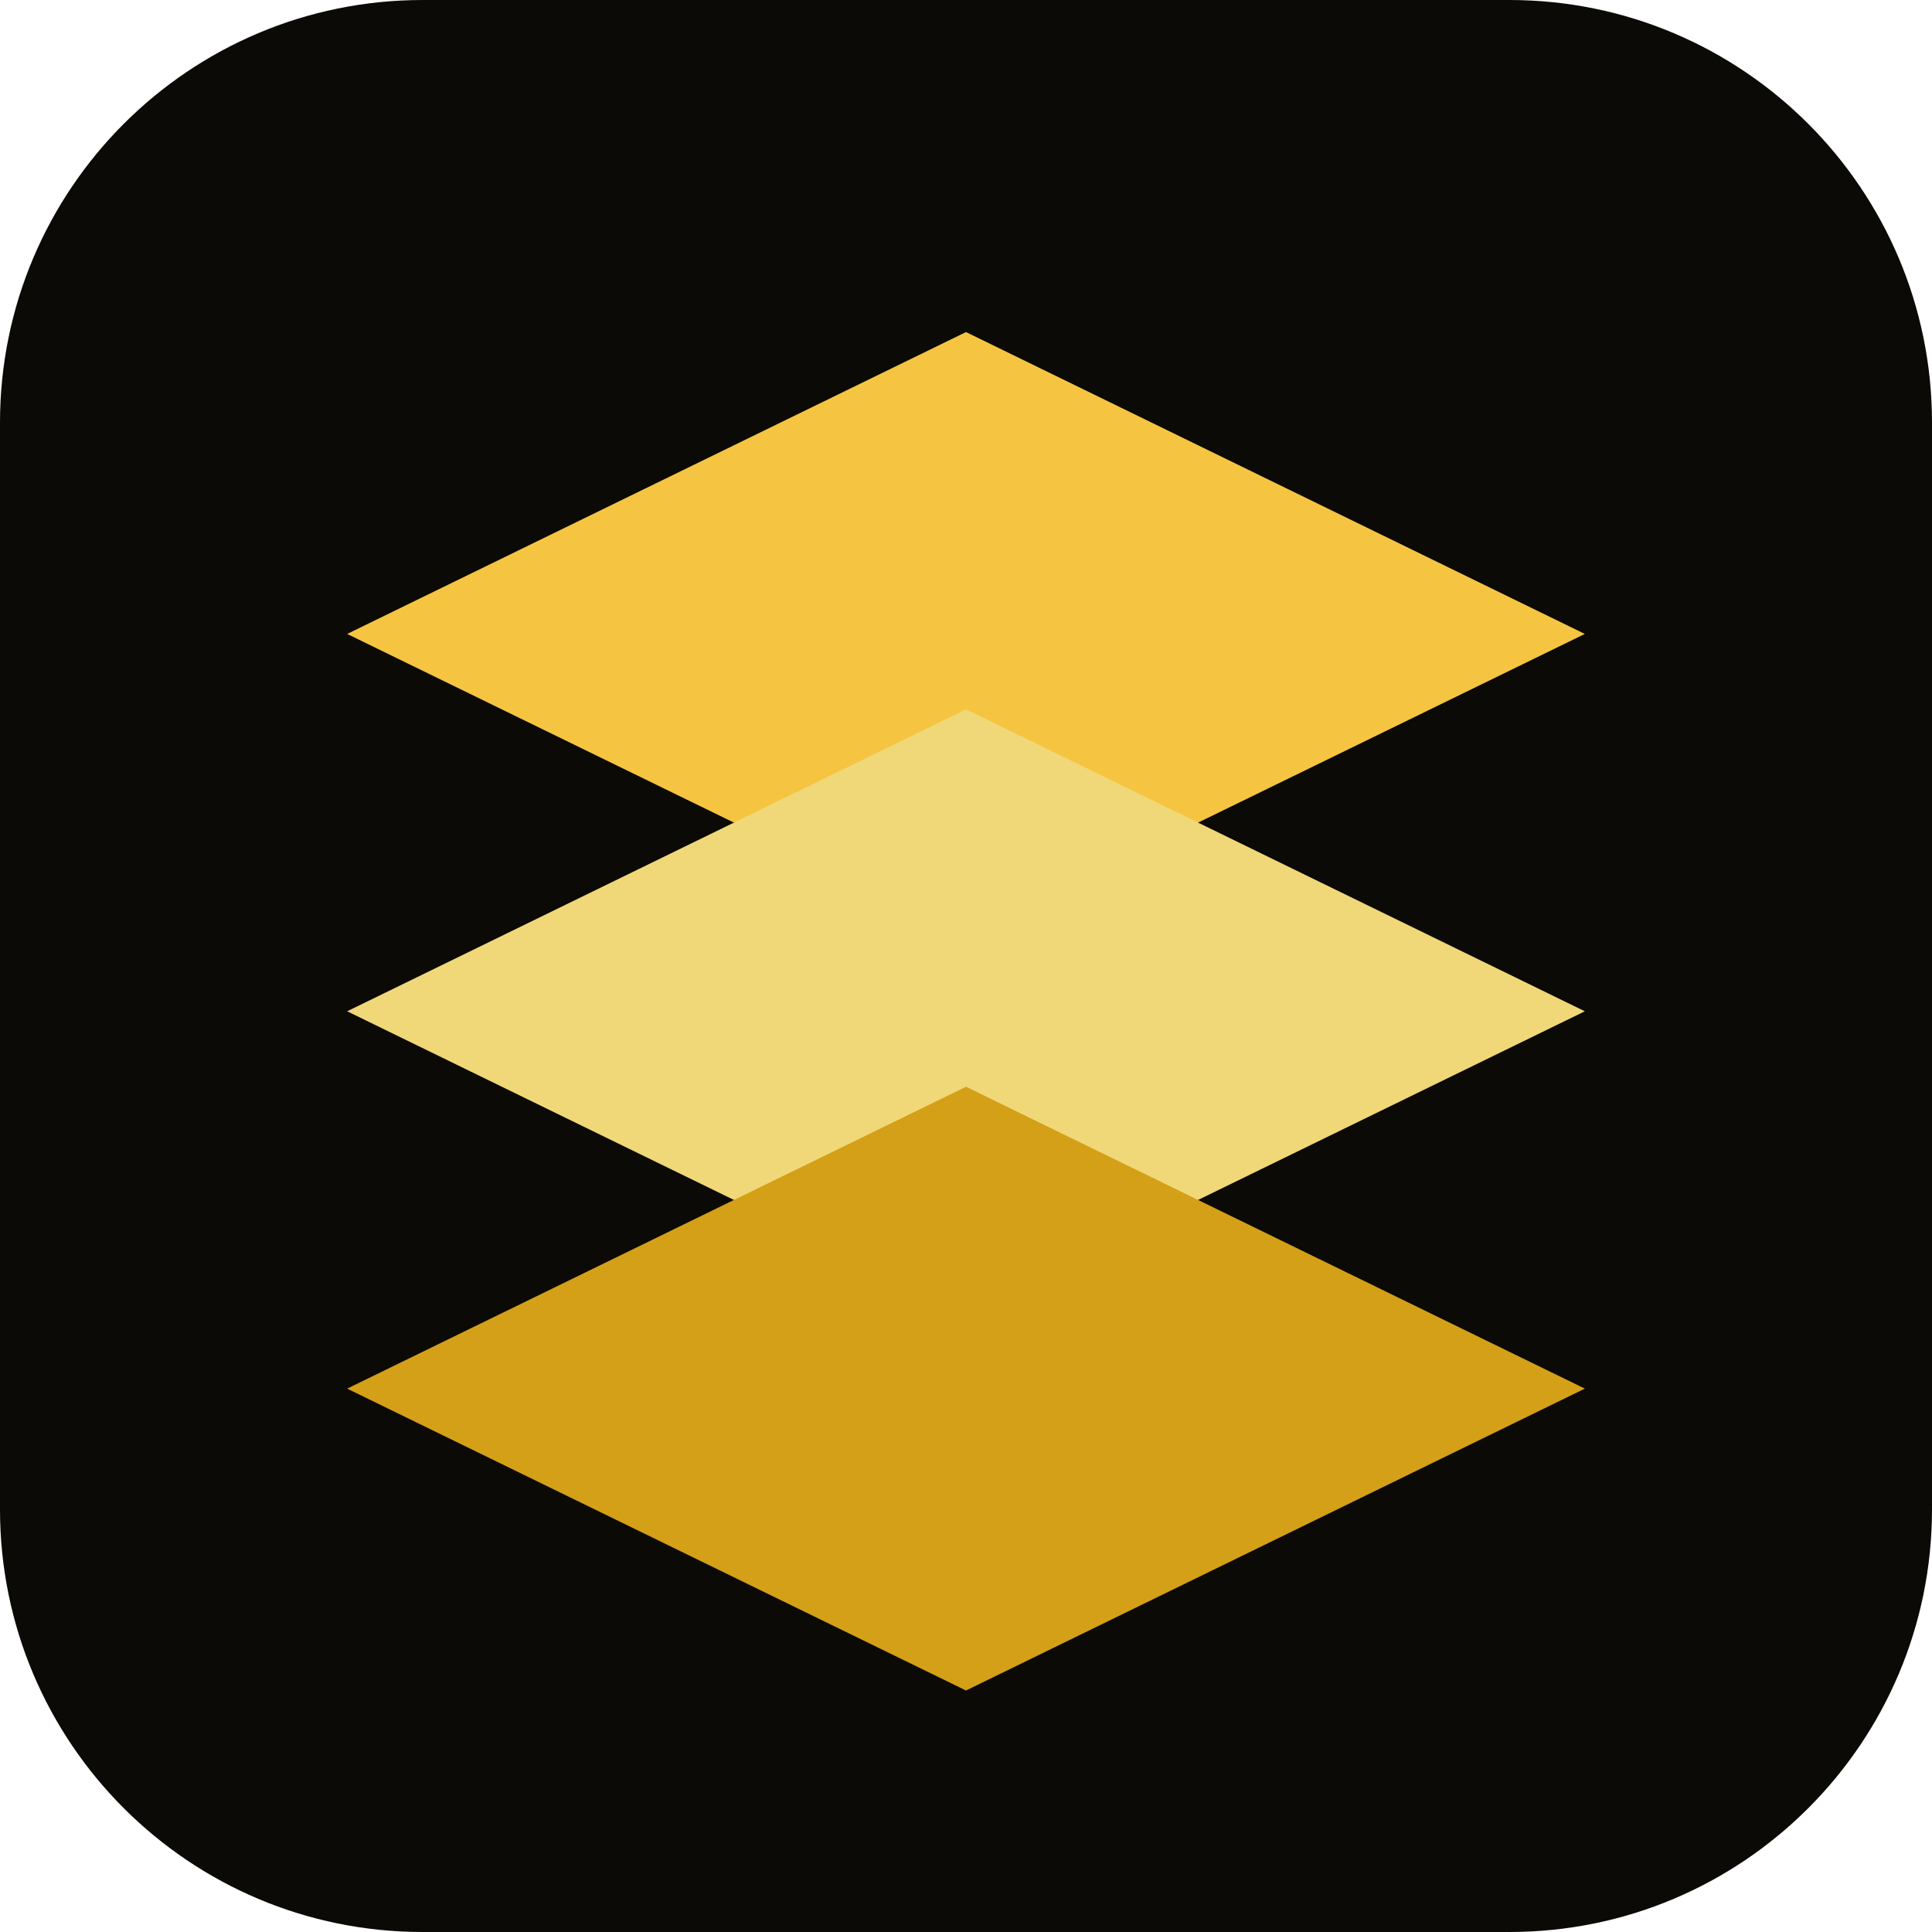
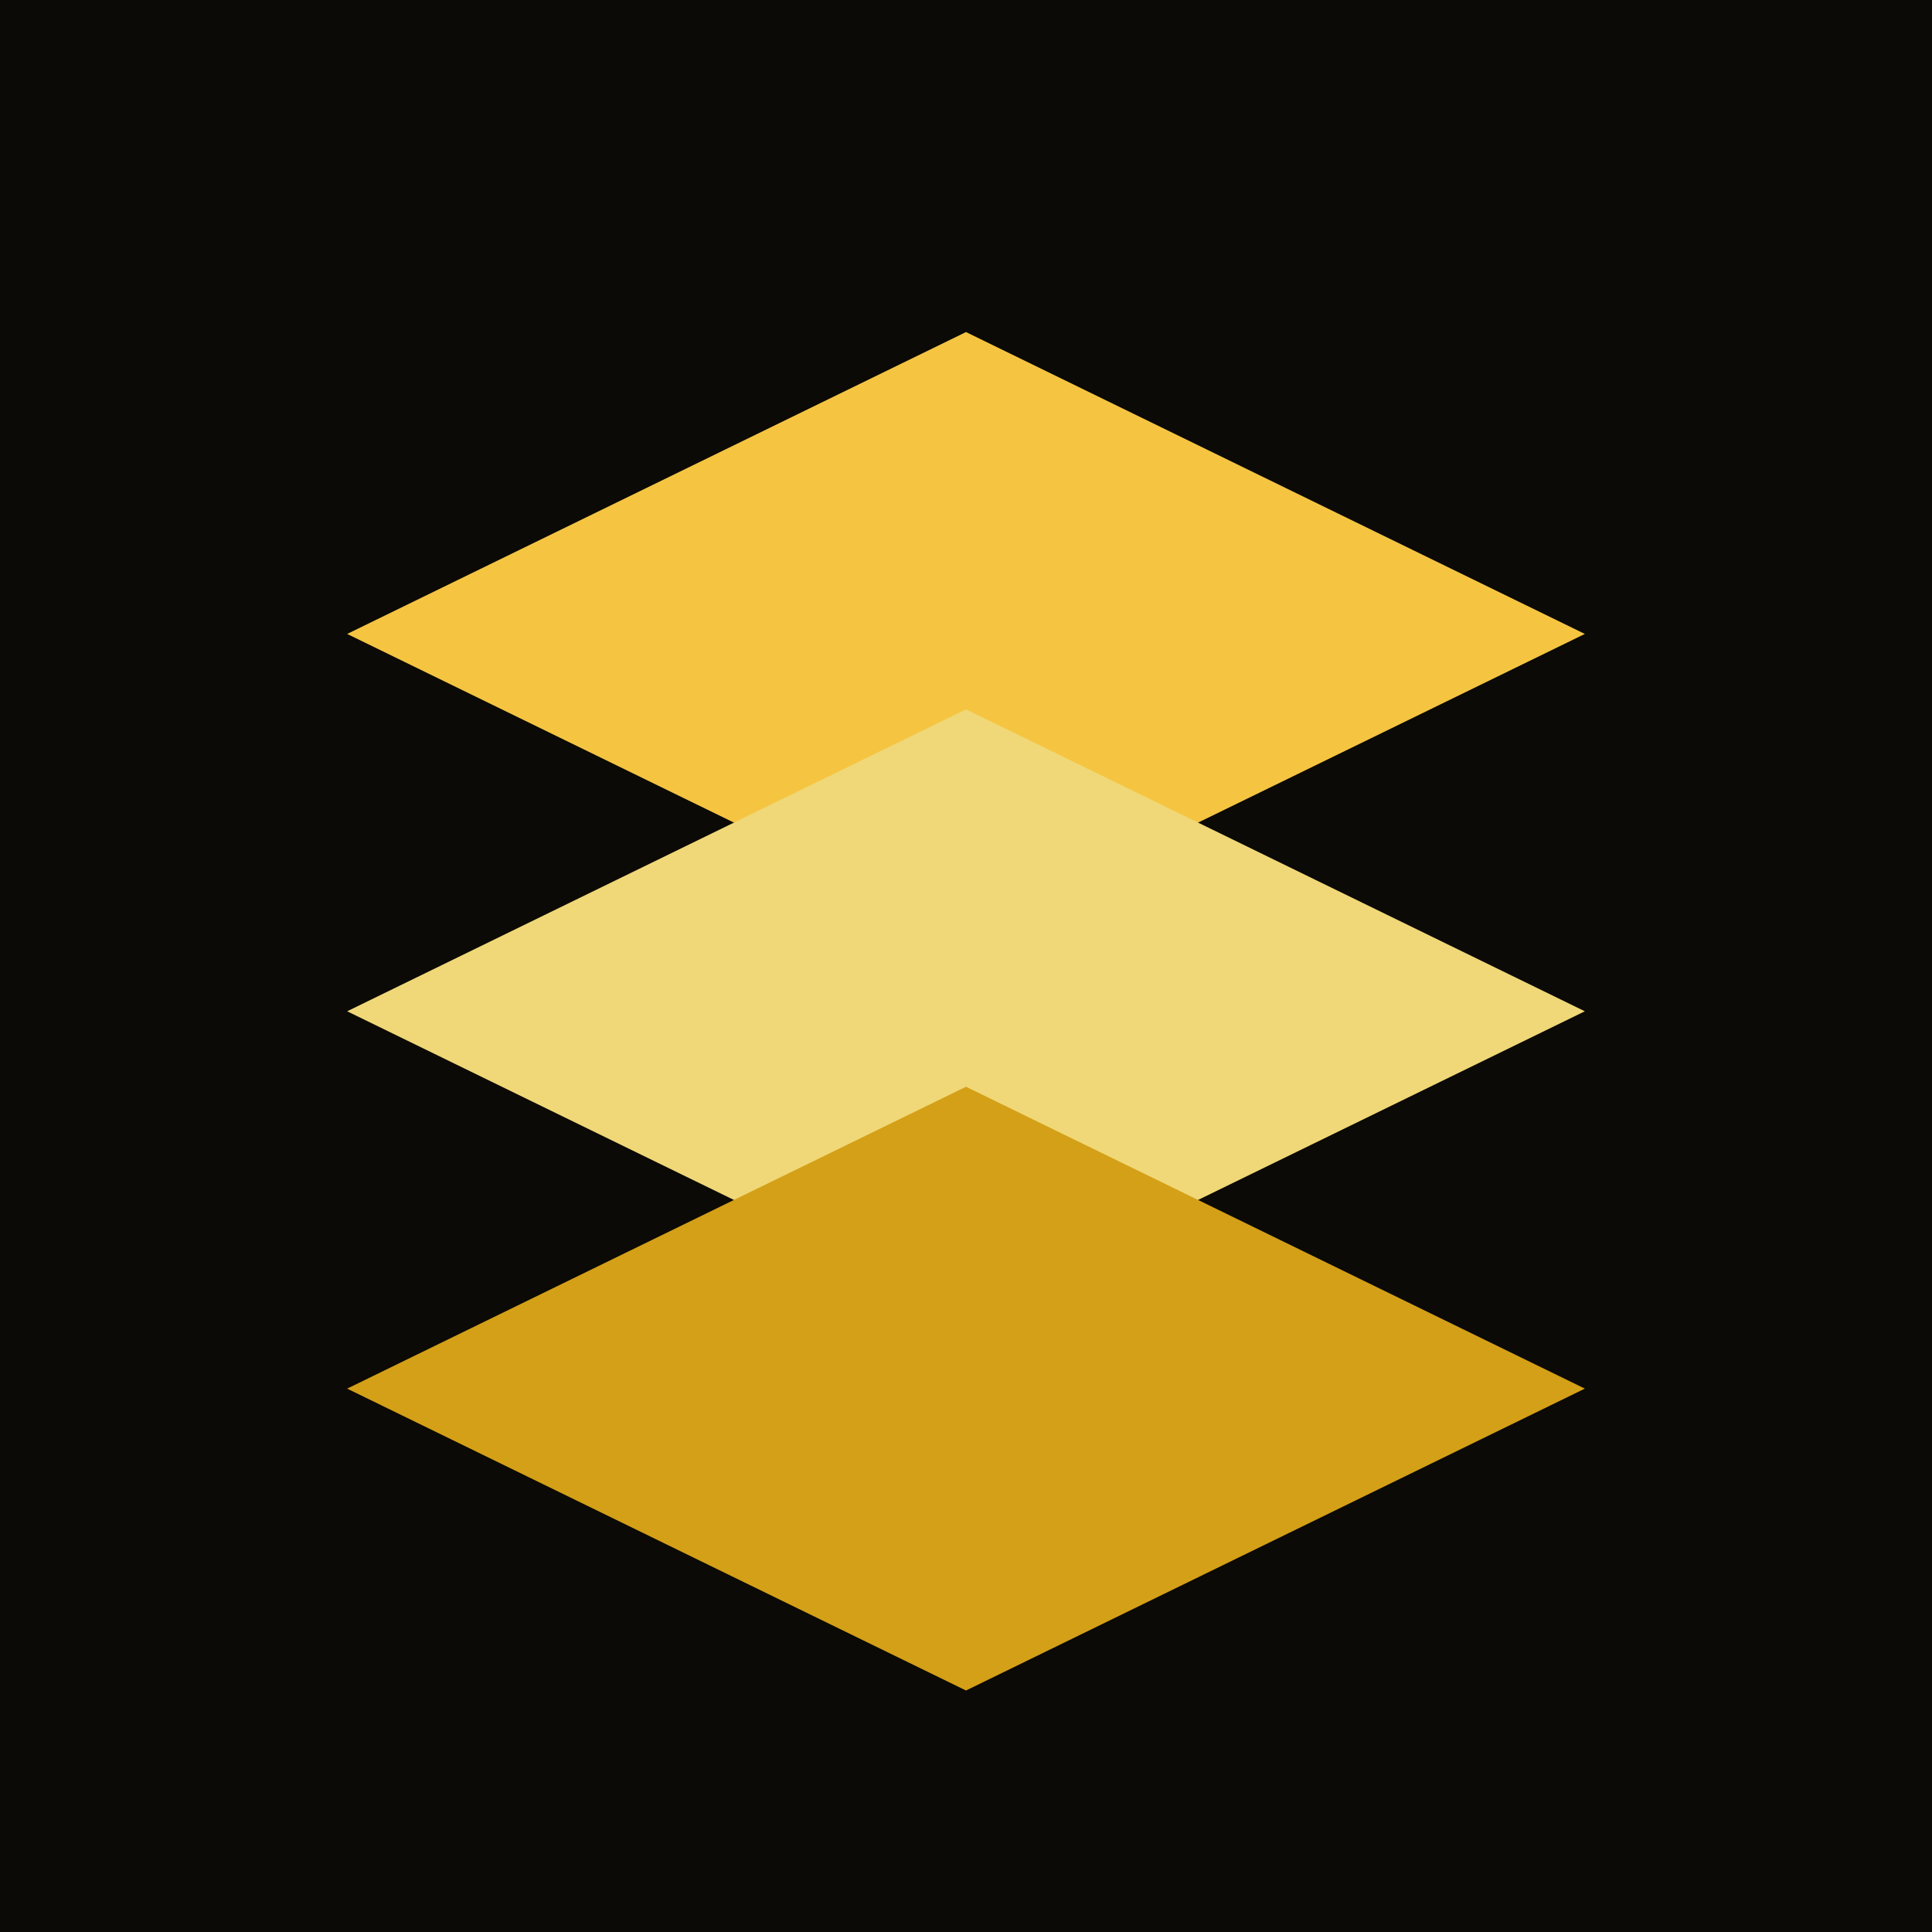
<svg xmlns="http://www.w3.org/2000/svg" viewBox="0 0 32 32" role="img" aria-label="favicon">
-   <rect width="32" height="32" rx="7" fill="#0c0a06" />
+   <rect width="32" height="32" fill="#0c0a06" />
  <path fill="#f5c542" d="M16 5.5 L26.25 10.5 L16 15.5 L5.75 10.5 Z" />
  <path fill="#f0d878" d="M16 11.75 L26.25 16.75 L16 21.75 L5.75 16.75 Z" />
  <path fill="#d4a017" d="M16 18 L26.25 23 L16 28 L5.75 23 Z" />
</svg>
